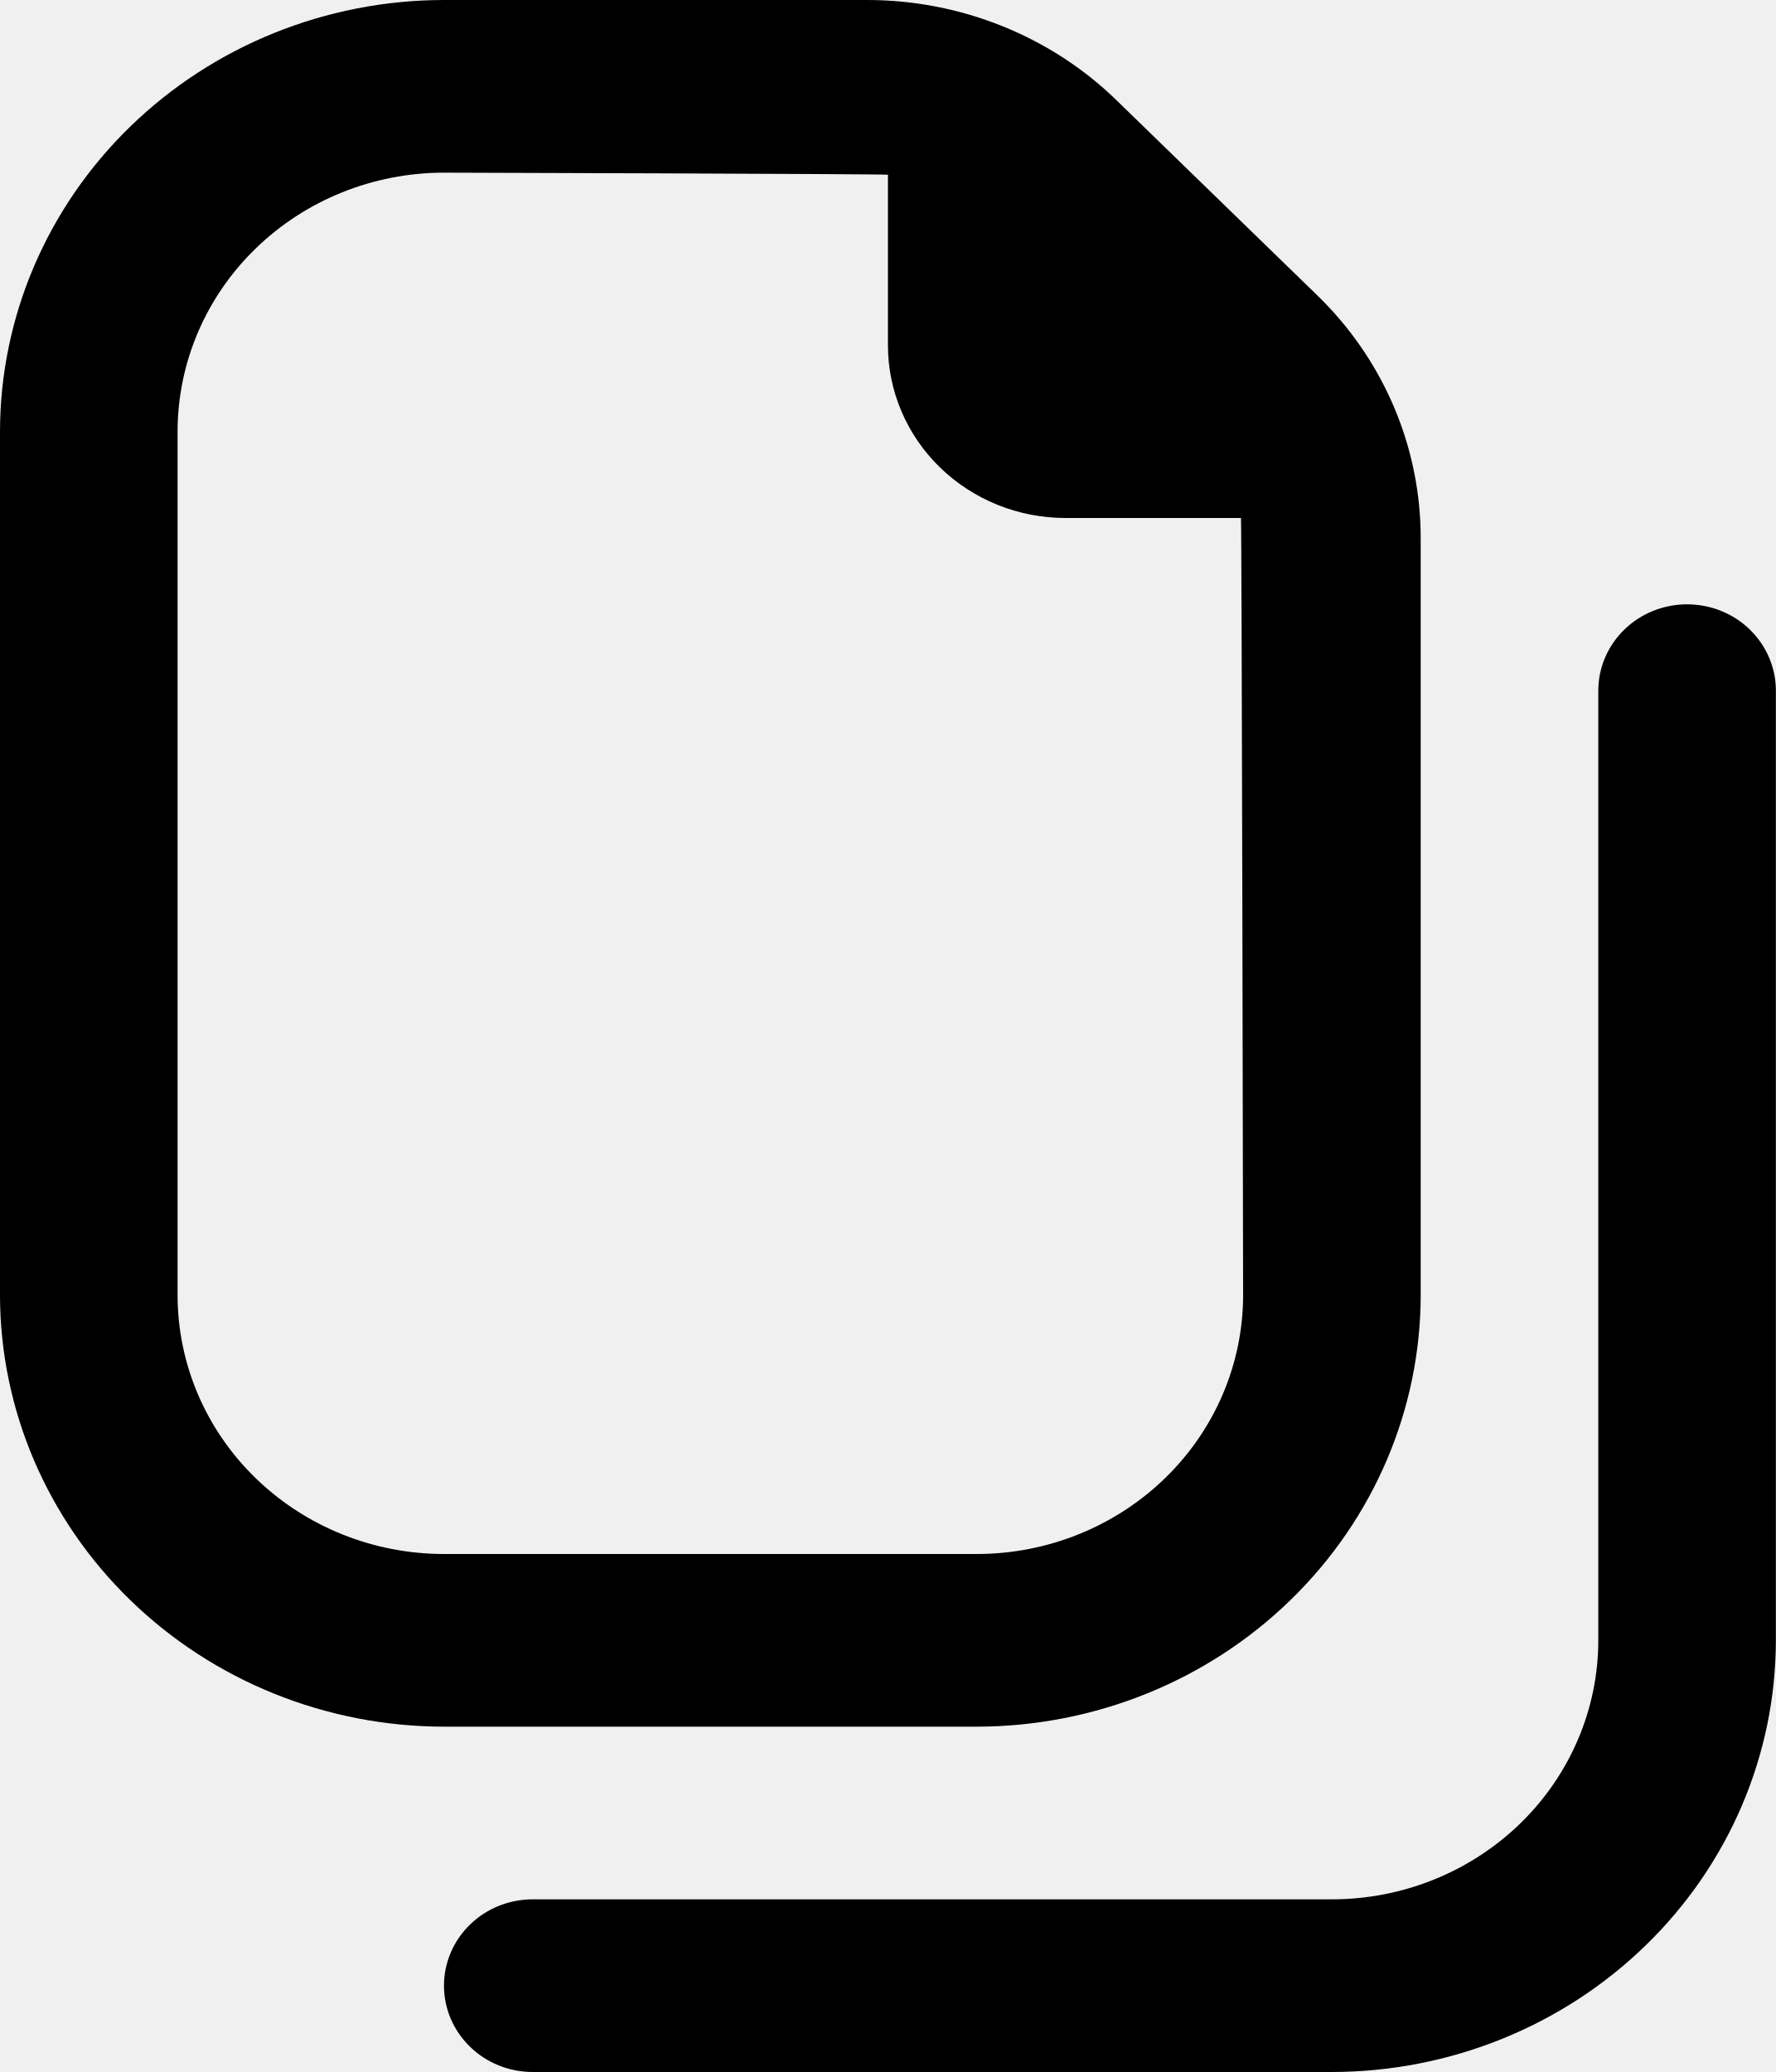
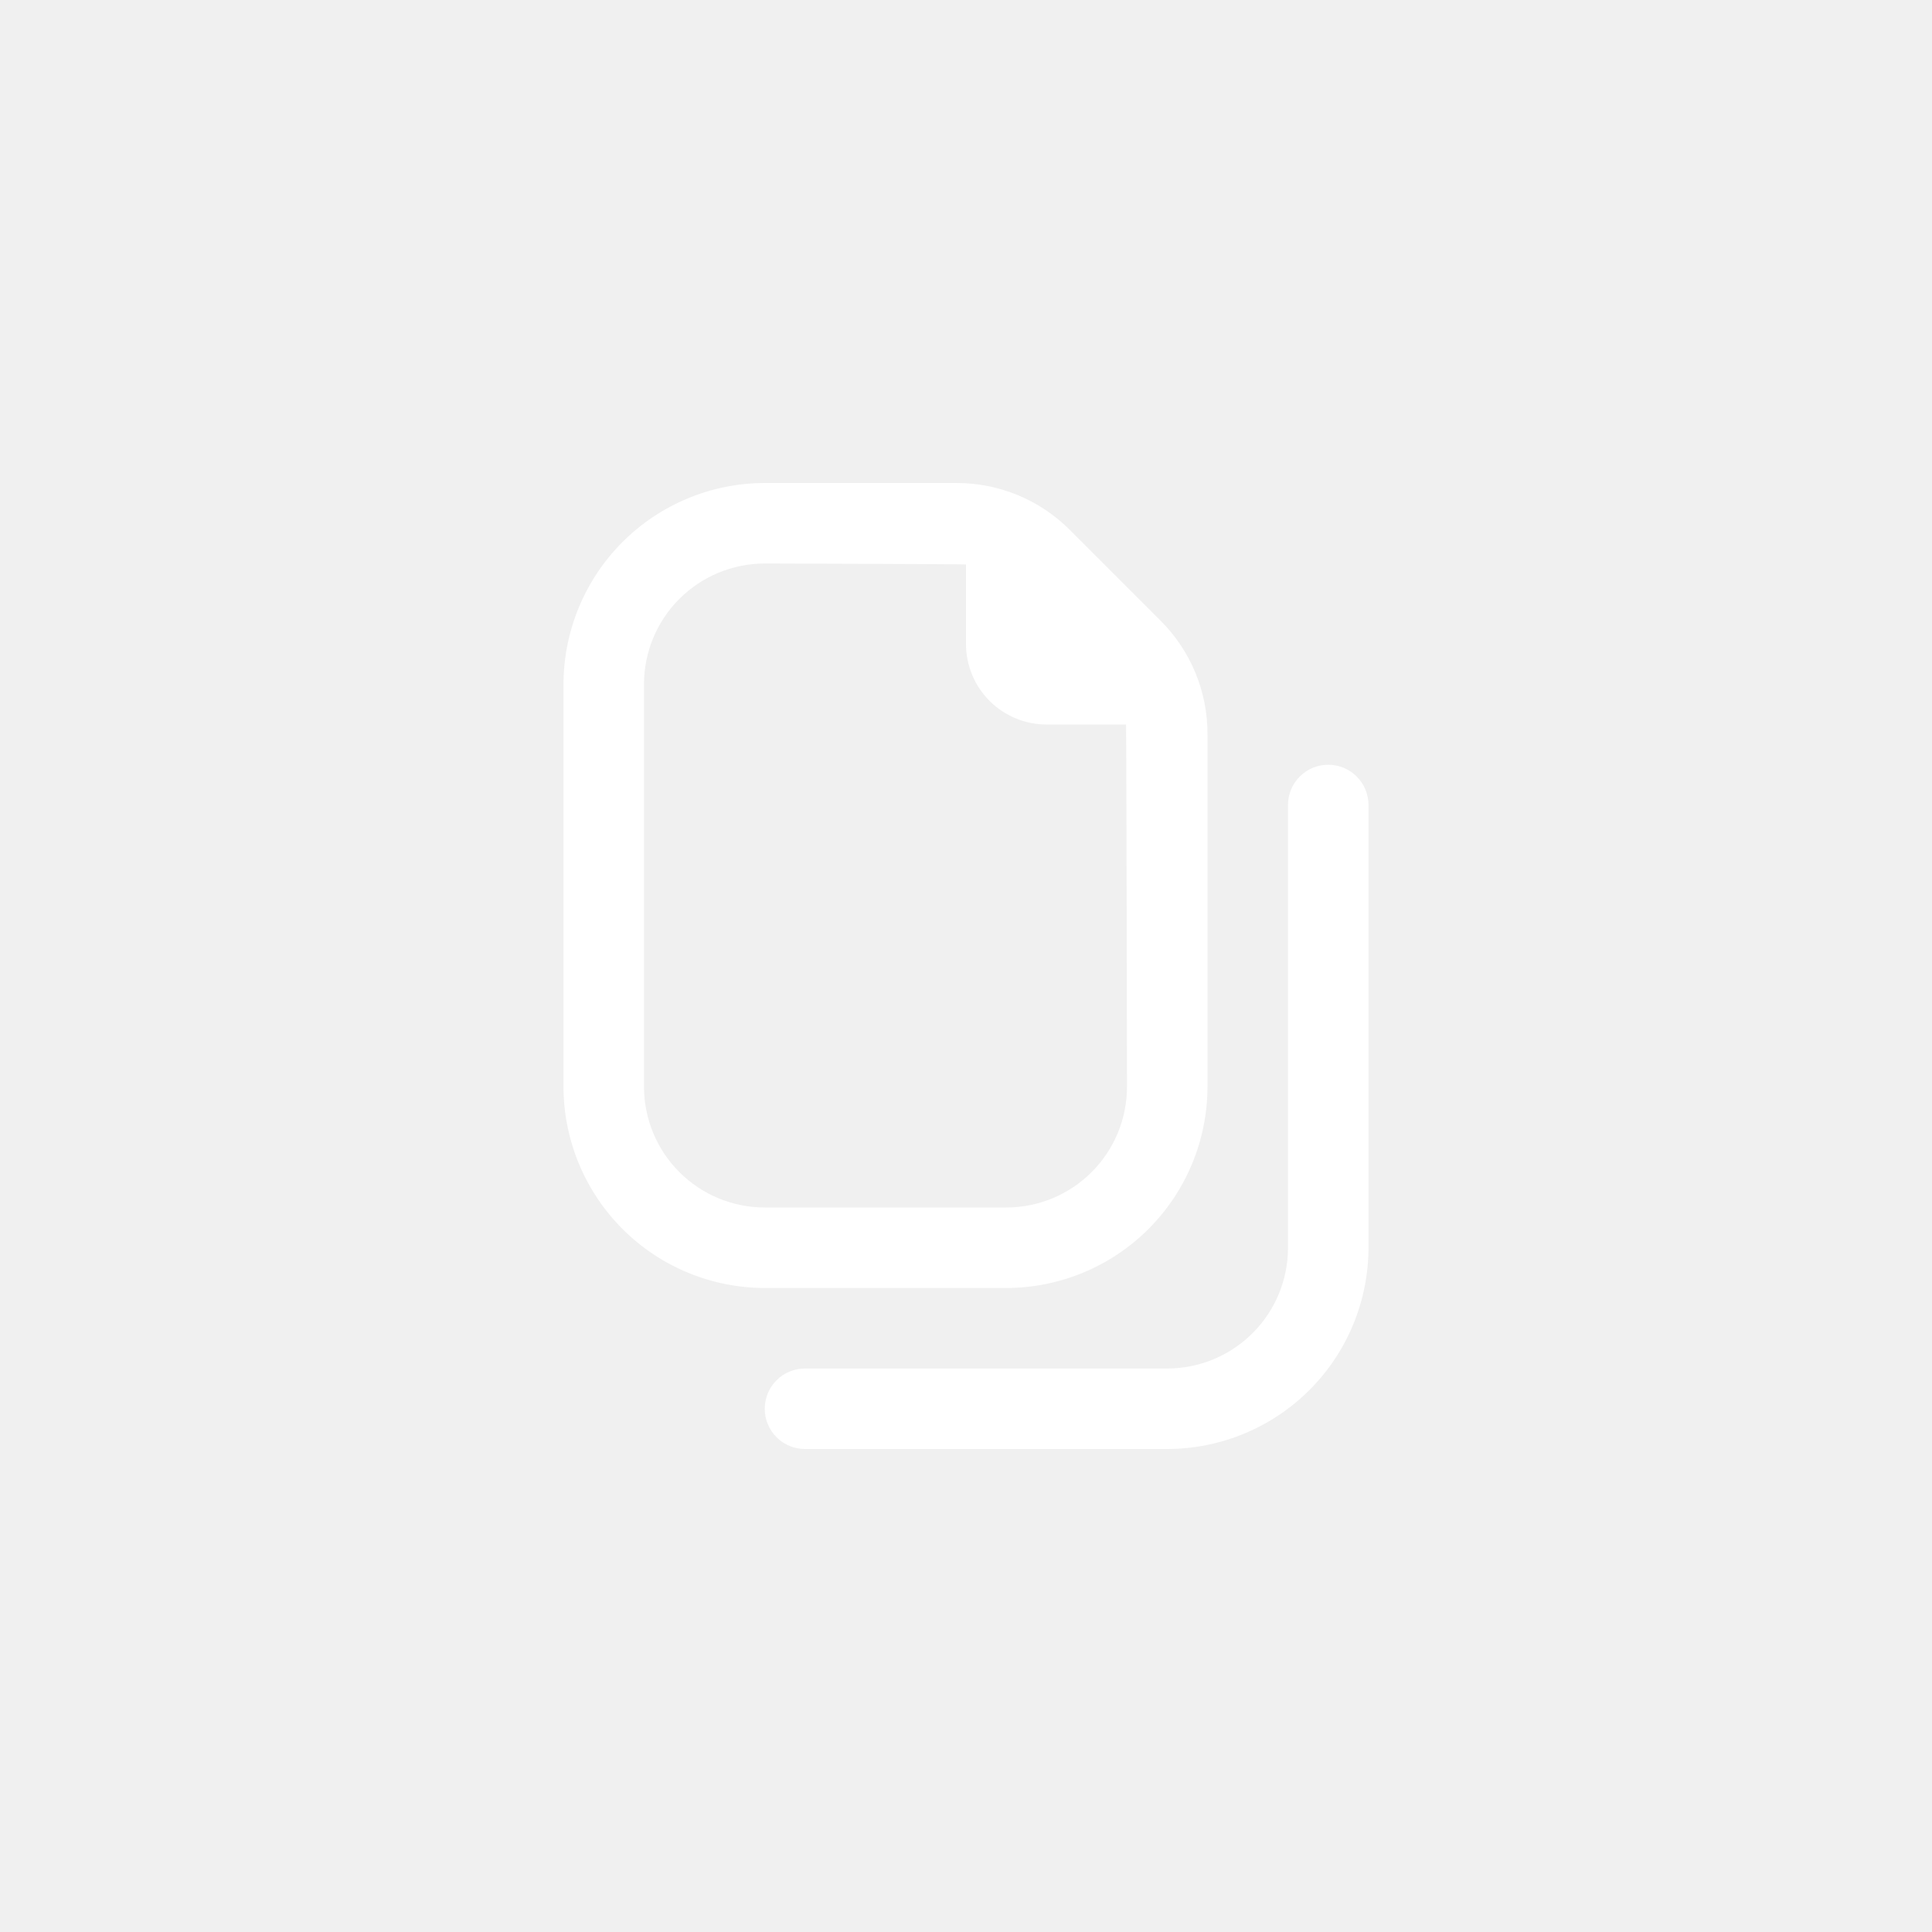
- <svg xmlns="http://www.w3.org/2000/svg" width="18" height="21" viewBox="0 0 18 21" fill="none">
-   <path d="M9.9 17.5C11.093 17.499 12.237 17.037 13.08 16.217C13.924 15.397 14.399 14.285 14.4 13.125V5.463C14.401 5.003 14.309 4.547 14.128 4.122C13.947 3.697 13.681 3.311 13.345 2.987L11.327 1.026C10.994 0.699 10.597 0.441 10.16 0.265C9.723 0.089 9.254 -0.001 8.781 1.52159e-05H4.5C3.307 0.001 2.163 0.463 1.32 1.283C0.476 2.103 0.001 3.215 0 4.375V13.125C0.001 14.285 0.476 15.397 1.32 16.217C2.163 17.037 3.307 17.499 4.5 17.5H9.9ZM1.8 13.125V4.375C1.8 3.679 2.084 3.011 2.591 2.519C3.097 2.027 3.784 1.75 4.5 1.75C4.5 1.75 8.927 1.762 9 1.771V3.5C9 3.964 9.19 4.409 9.527 4.737C9.865 5.066 10.323 5.25 10.8 5.25H12.578C12.587 5.321 12.6 13.125 12.6 13.125C12.6 13.821 12.316 14.489 11.809 14.981C11.303 15.473 10.616 15.75 9.9 15.75H4.5C3.784 15.75 3.097 15.473 2.591 14.981C2.084 14.489 1.8 13.821 1.8 13.125ZM18 7V16.625C17.999 17.785 17.524 18.897 16.68 19.717C15.837 20.537 14.693 20.999 13.5 21H5.4C5.161 21 4.932 20.908 4.764 20.744C4.595 20.58 4.5 20.357 4.5 20.125C4.5 19.893 4.595 19.67 4.764 19.506C4.932 19.342 5.161 19.25 5.4 19.25H13.5C14.216 19.25 14.903 18.973 15.409 18.481C15.915 17.989 16.2 17.321 16.2 16.625V7C16.2 6.768 16.295 6.545 16.464 6.381C16.632 6.217 16.861 6.125 17.1 6.125C17.339 6.125 17.568 6.217 17.736 6.381C17.905 6.545 18 6.768 18 7Z" fill="black" />
+ <svg xmlns="http://www.w3.org/2000/svg" width="48" height="48" viewBox="0 0 48 48" fill="none">
+   <path d="M25 32C26.326 31.998 27.596 31.471 28.534 30.534C29.471 29.596 29.998 28.326 30 27V18.243C30.002 17.717 29.899 17.197 29.698 16.711C29.496 16.225 29.201 15.785 28.828 15.414L26.586 13.172C26.215 12.799 25.775 12.504 25.289 12.302C24.803 12.101 24.283 11.998 23.757 12H19C17.674 12.002 16.404 12.529 15.466 13.466C14.529 14.404 14.002 15.674 14 17V27C14.002 28.326 14.529 29.596 15.466 30.534C16.404 31.471 17.674 31.998 19 32H25ZM16 27V17C16 16.204 16.316 15.441 16.879 14.879C17.441 14.316 18.204 14 19 14C19 14 23.919 14.014 24 14.024V16C24 16.53 24.211 17.039 24.586 17.414C24.961 17.789 25.47 18 26 18H27.976C27.986 18.081 28 27 28 27C28 27.796 27.684 28.559 27.121 29.121C26.559 29.684 25.796 30 25 30H19C18.204 30 17.441 29.684 16.879 29.121C16.316 28.559 16 27.796 16 27ZM34 20V31C33.998 32.326 33.471 33.596 32.534 34.534C31.596 35.471 30.326 35.998 29 36H20C19.735 36 19.48 35.895 19.293 35.707C19.105 35.52 19 35.265 19 35C19 34.735 19.105 34.48 19.293 34.293C19.48 34.105 19.735 34 20 34H29C29.796 34 30.559 33.684 31.121 33.121C31.684 32.559 32 31.796 32 31V20C32 19.735 32.105 19.48 32.293 19.293C32.48 19.105 32.735 19 33 19C33.265 19 33.52 19.105 33.707 19.293C33.895 19.48 34 19.735 34 20Z" fill="white" />
</svg>
